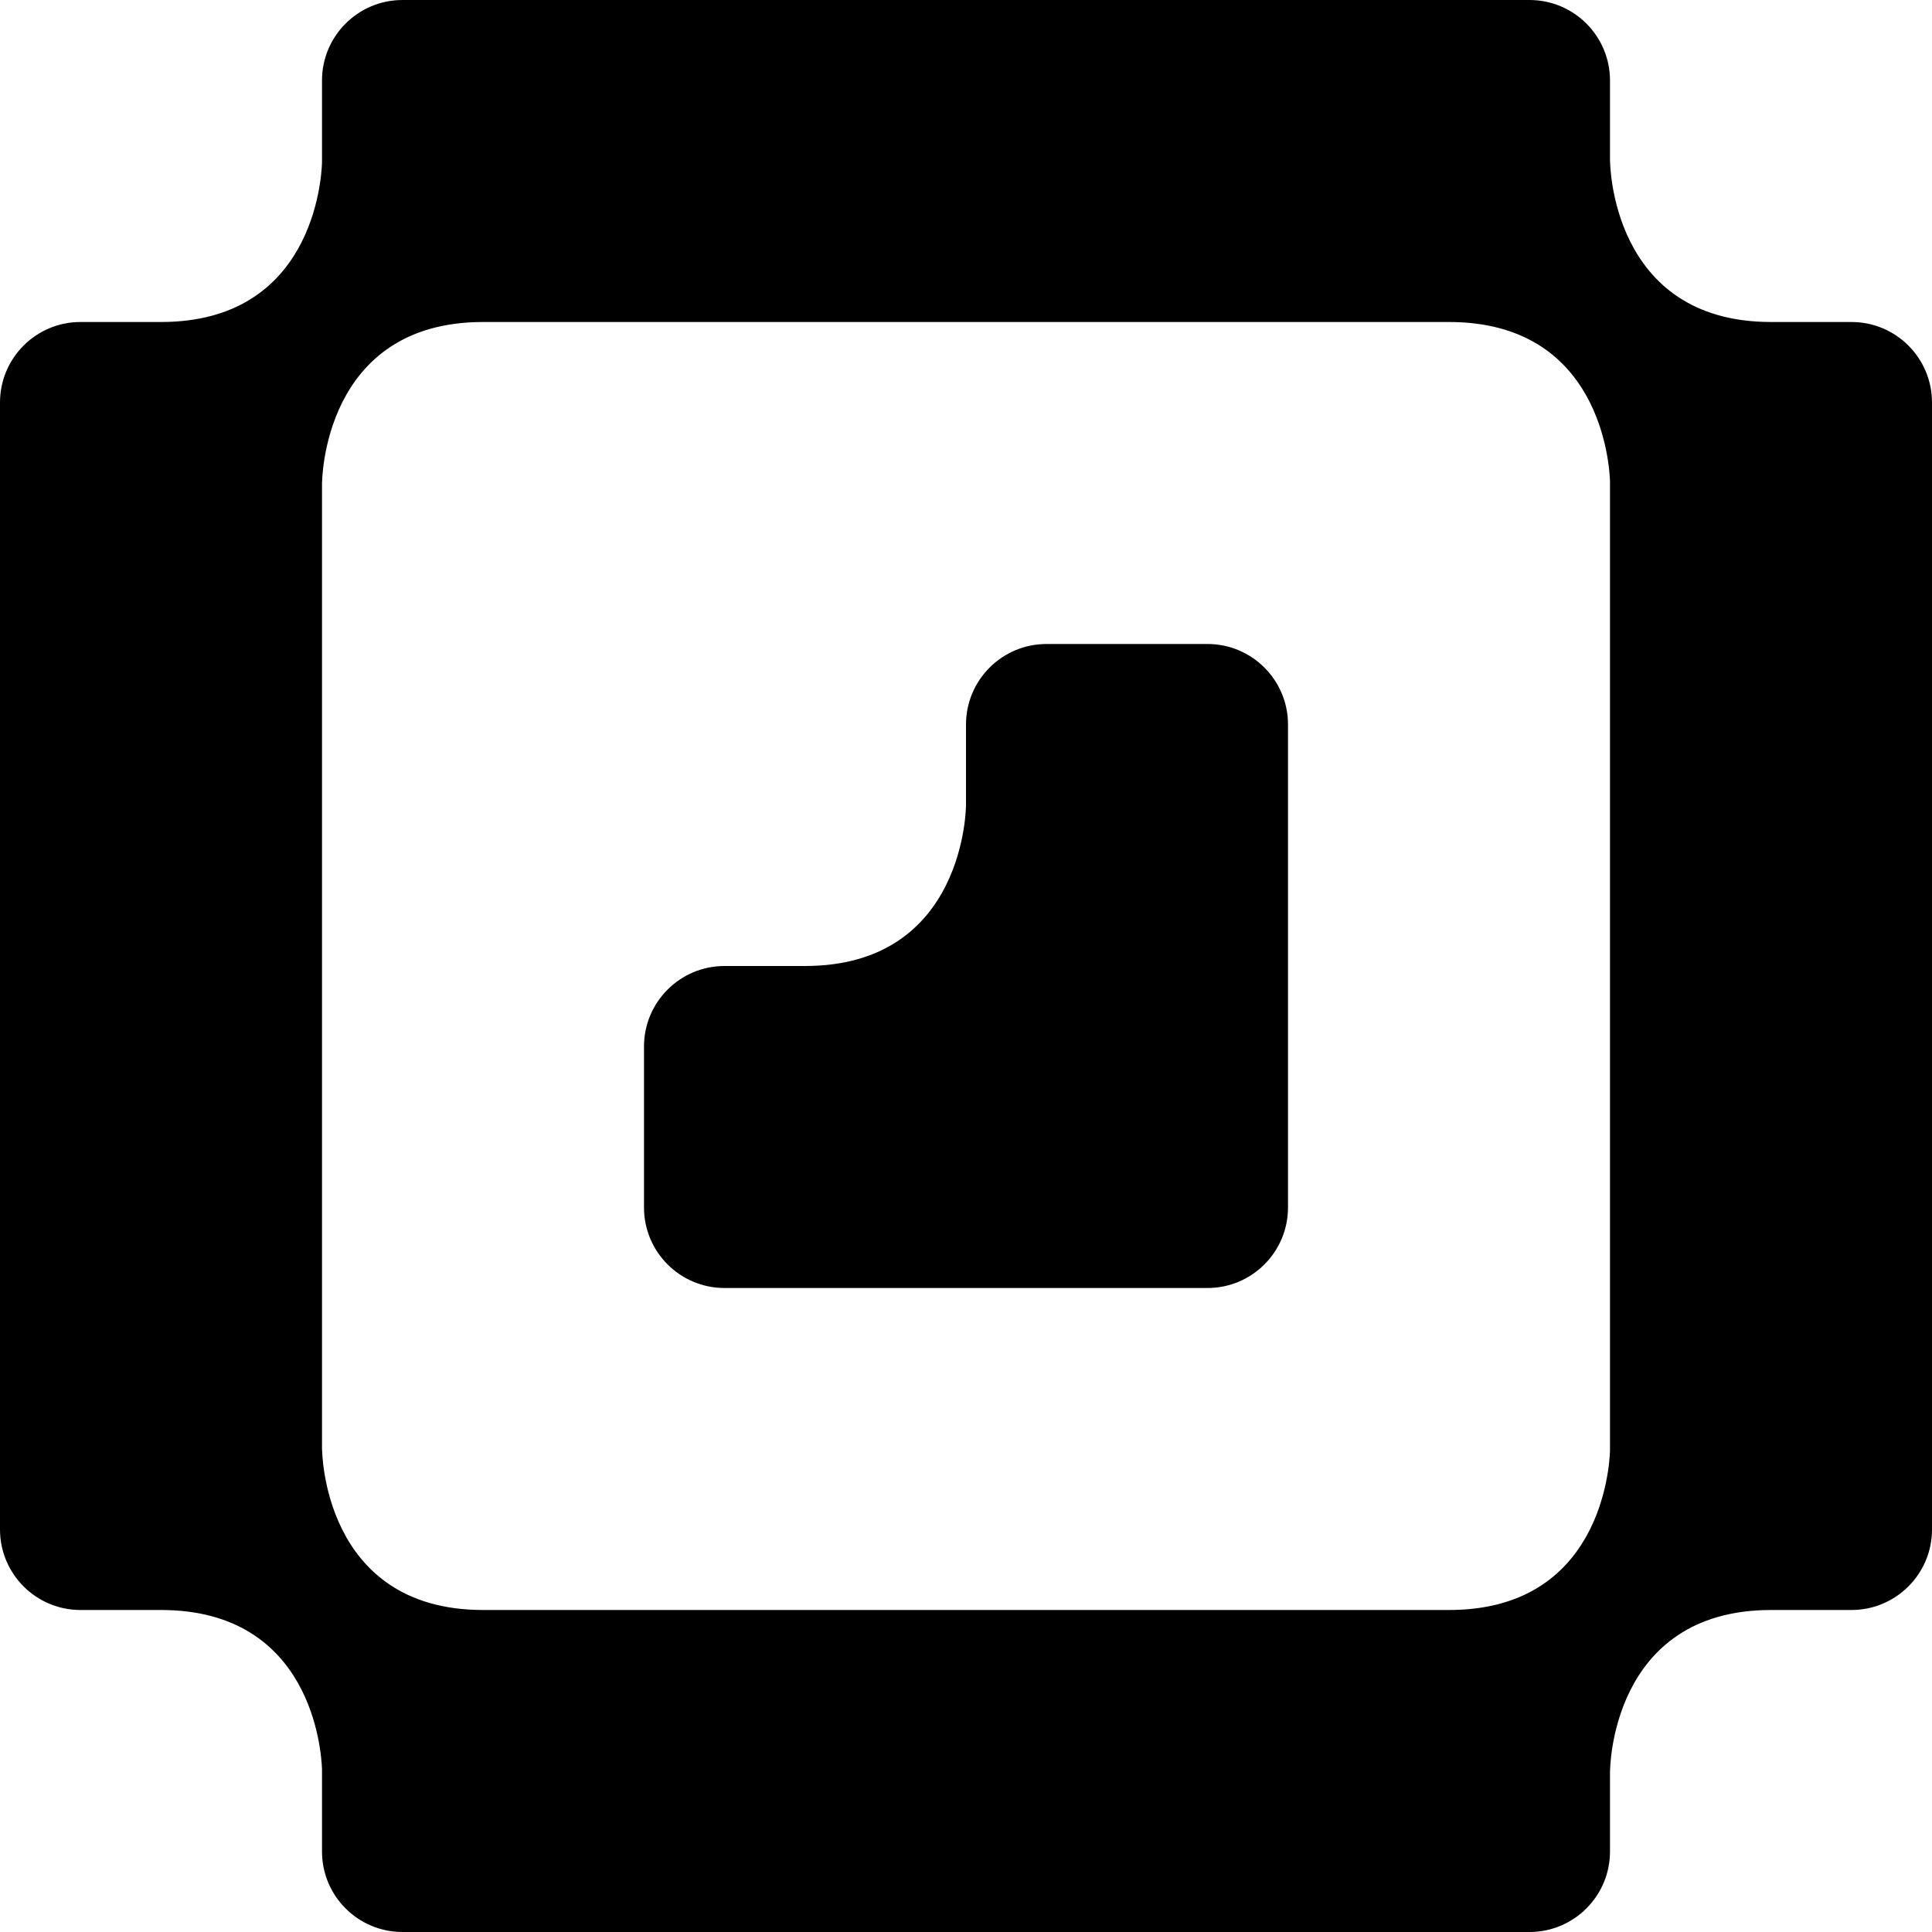
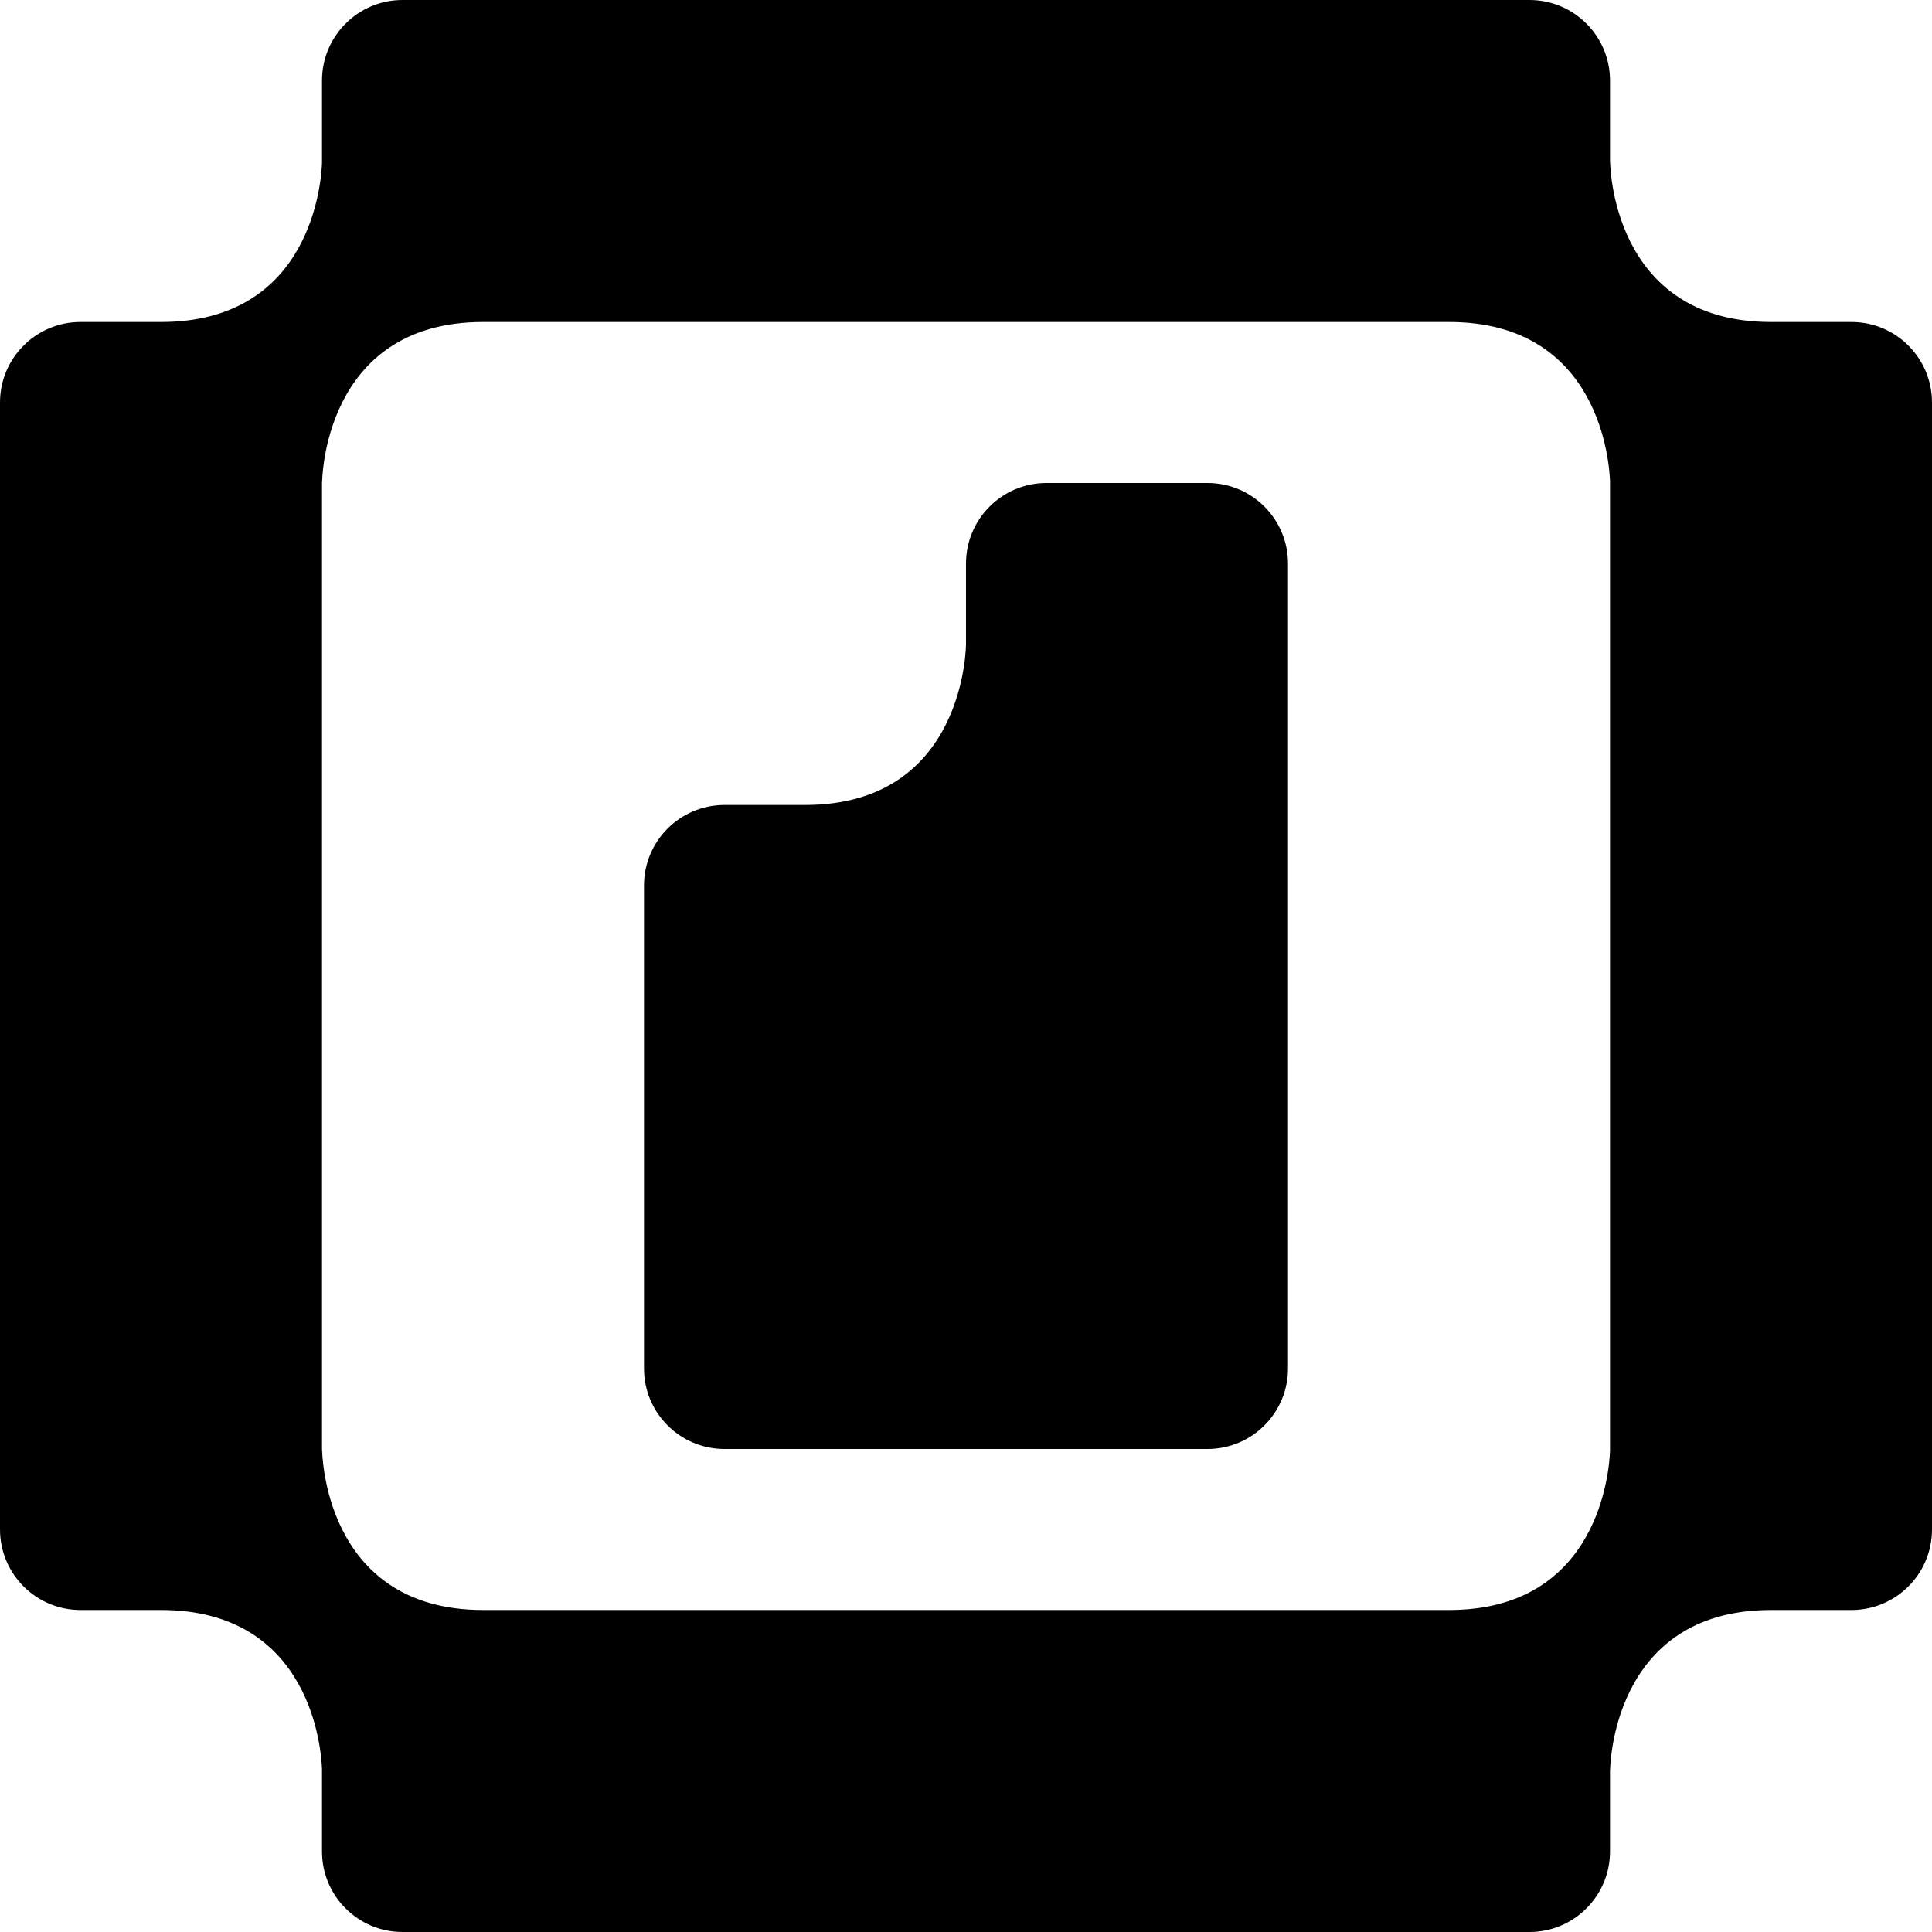
<svg xmlns="http://www.w3.org/2000/svg" width="24" height="24" viewBox="0 0 24 24" fill="none">
  <path d="M19 0C19.552 0 20 0.448 20 1V2.021C20 2.007 20.001 2 20.001 2C20.001 2 20.001 4 22.001 4H23C23.552 4 24 4.448 24 5V19C24 19.552 23.552 20 23 20H22.001C20.001 20 20.001 22 20.001 22C20.001 22 20 21.992 20 21.979V23C20 23.552 19.552 24 19 24H5C4.448 24 4 23.552 4 23V21.979C3.993 21.763 3.879 20 2.001 20H1C0.448 20 0 19.552 0 19V5C0 4.448 0.448 4 1 4H2.001C3.879 4 3.993 2.237 4 2.021V1C4 0.448 4.448 0 5 0H19ZM6.001 4C4.001 4 4.001 6 4.001 6C4.001 6 4 5.993 4 5.979V18.021C4 18.008 4.001 18 4.001 18C4.001 18 4.001 20 6.001 20H18.001C19.879 20 19.993 18.237 20 18.021V5.979C19.993 5.763 19.879 4 18.001 4H6.001Z" fill="black" />
-   <path d="M16 15C16 15.552 15.552 16 15 16H9C8.448 16 8 15.552 8 15V13C8 12.448 8.448 12 9 12H10C12 12 12 10 12 10V9C12 8.448 12.448 8 13 8H15C15.552 8 16 8.448 16 9V15Z" fill="black" />
+   <path d="M16 17C16 17.552 15.552 18 15 18H9C8.448 18 8 17.552 8 17V11C8 10.448 8.448 10 9 10H10C12 10 12 8 12 8V7C12 6.448 12.448 6 13 6H15C15.552 6 16 6.448 16 7V17Z" fill="black" />
</svg>
